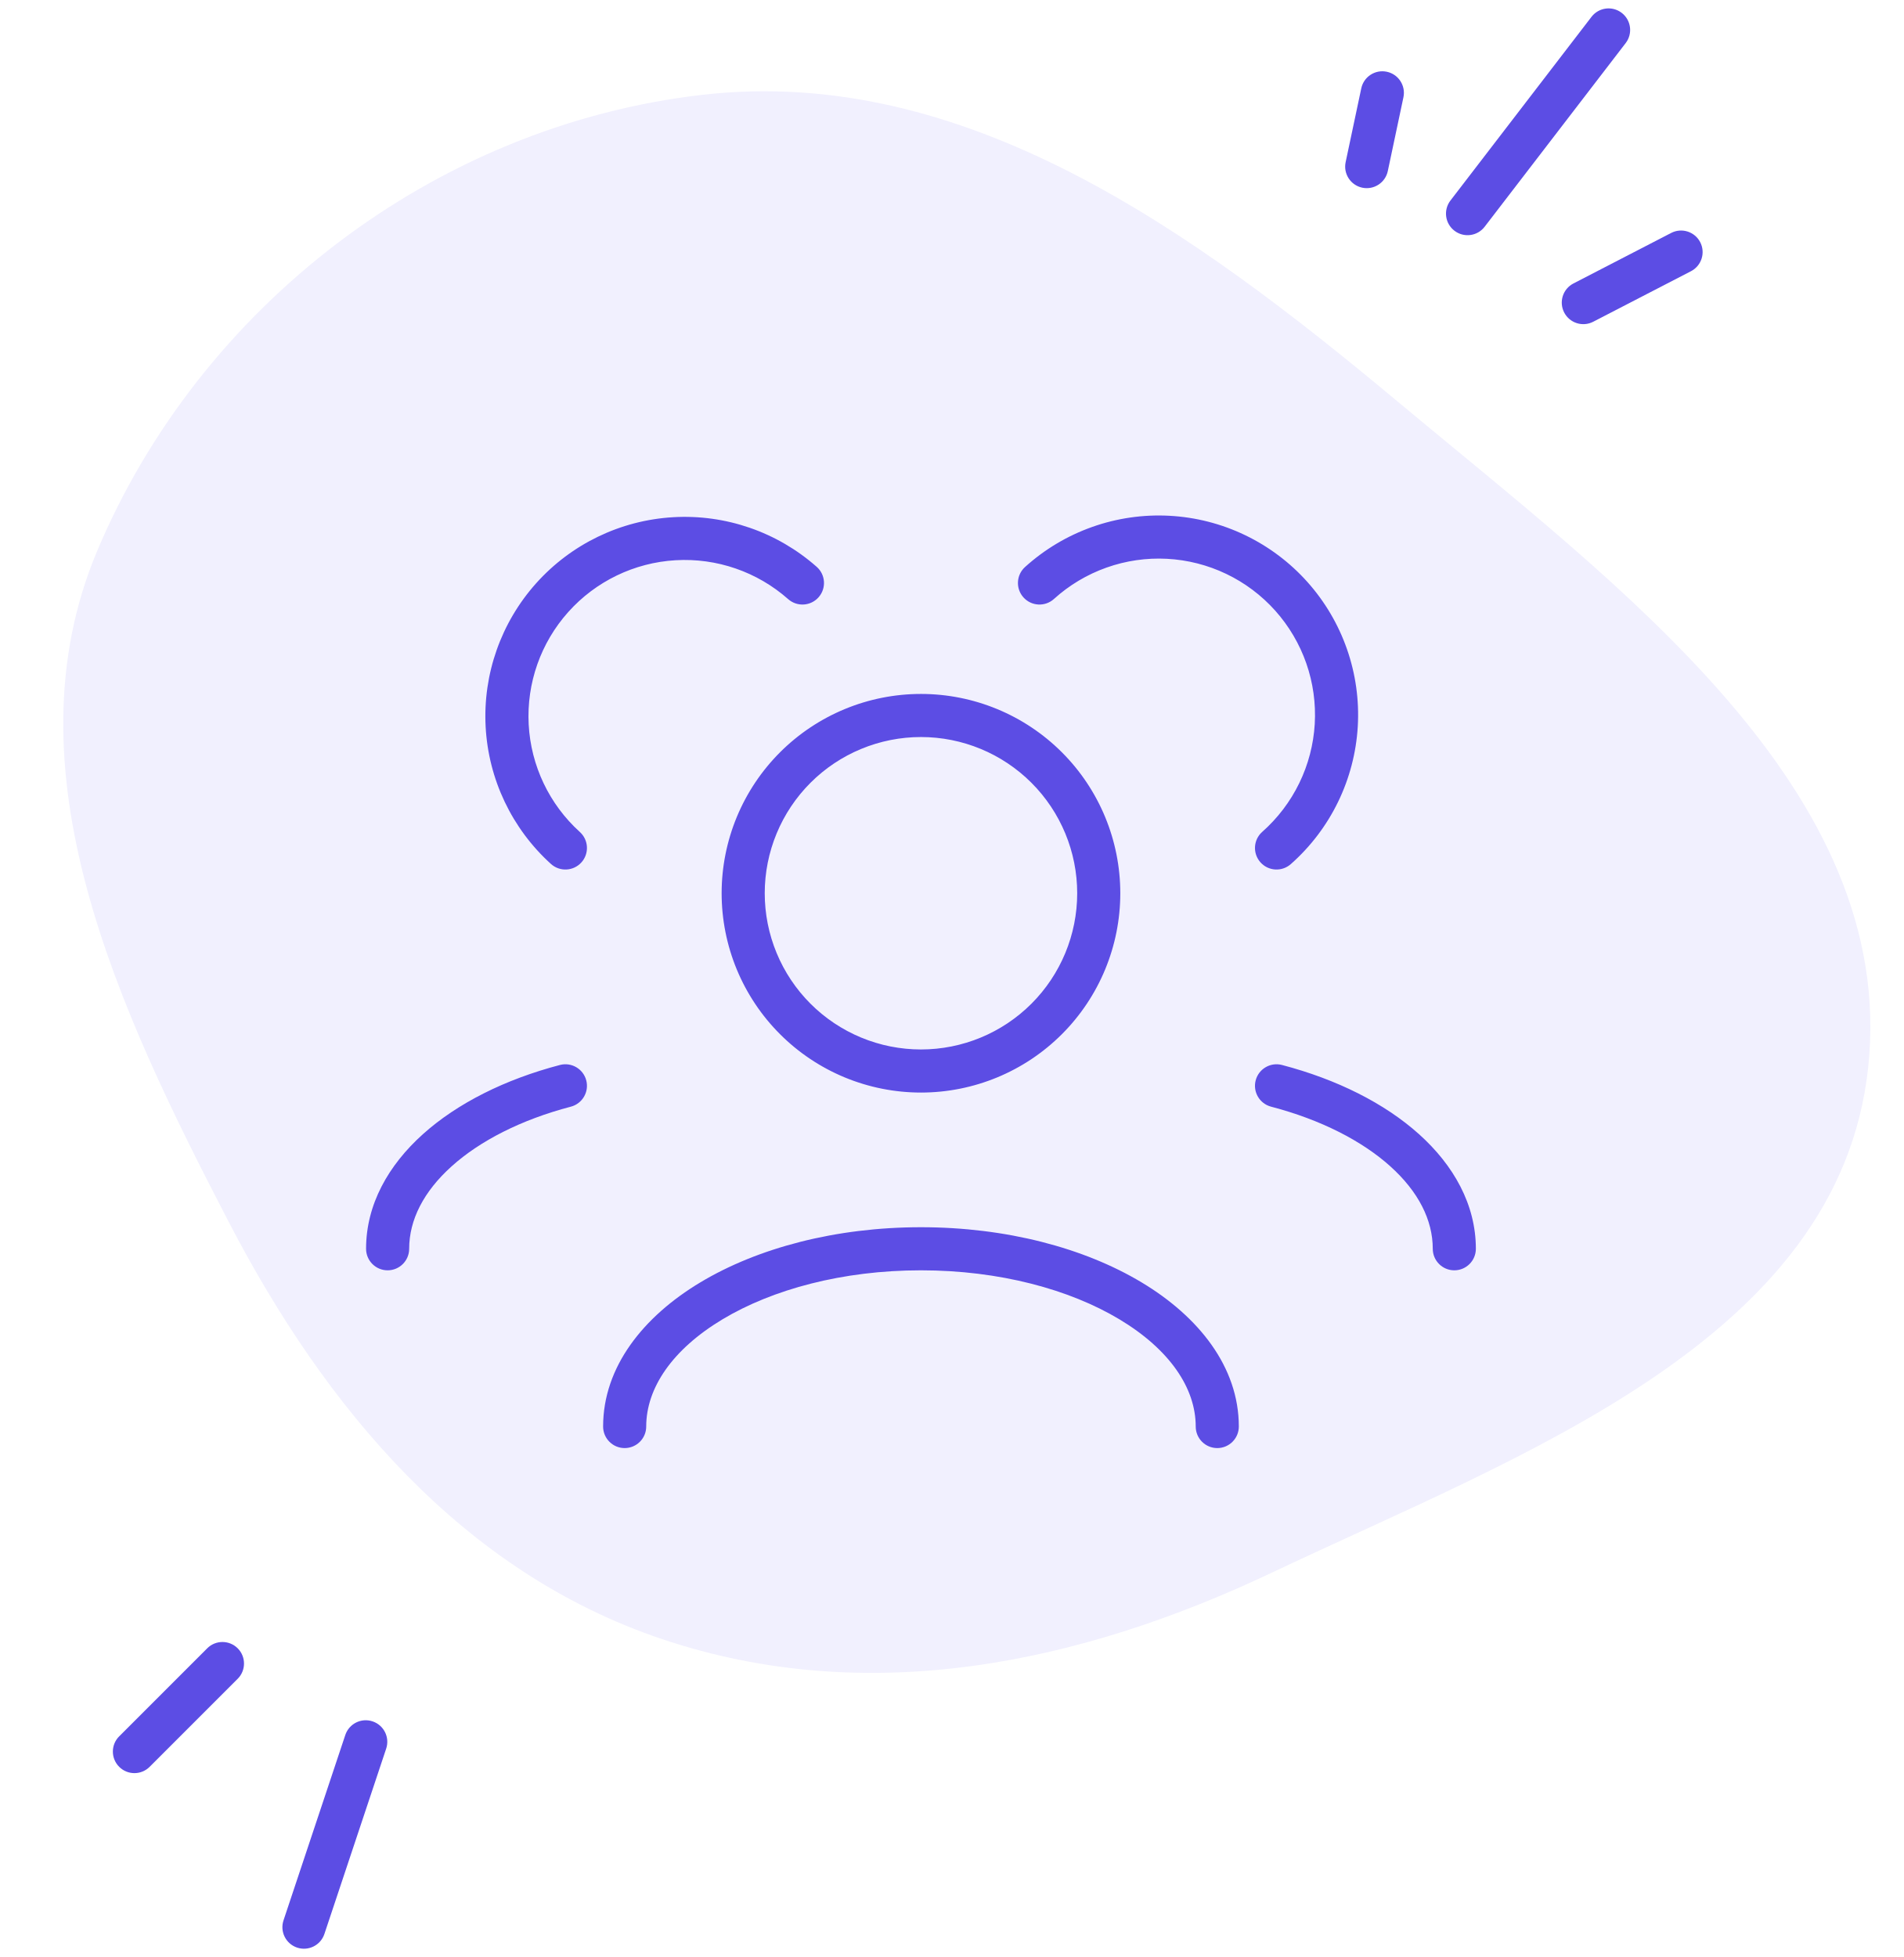
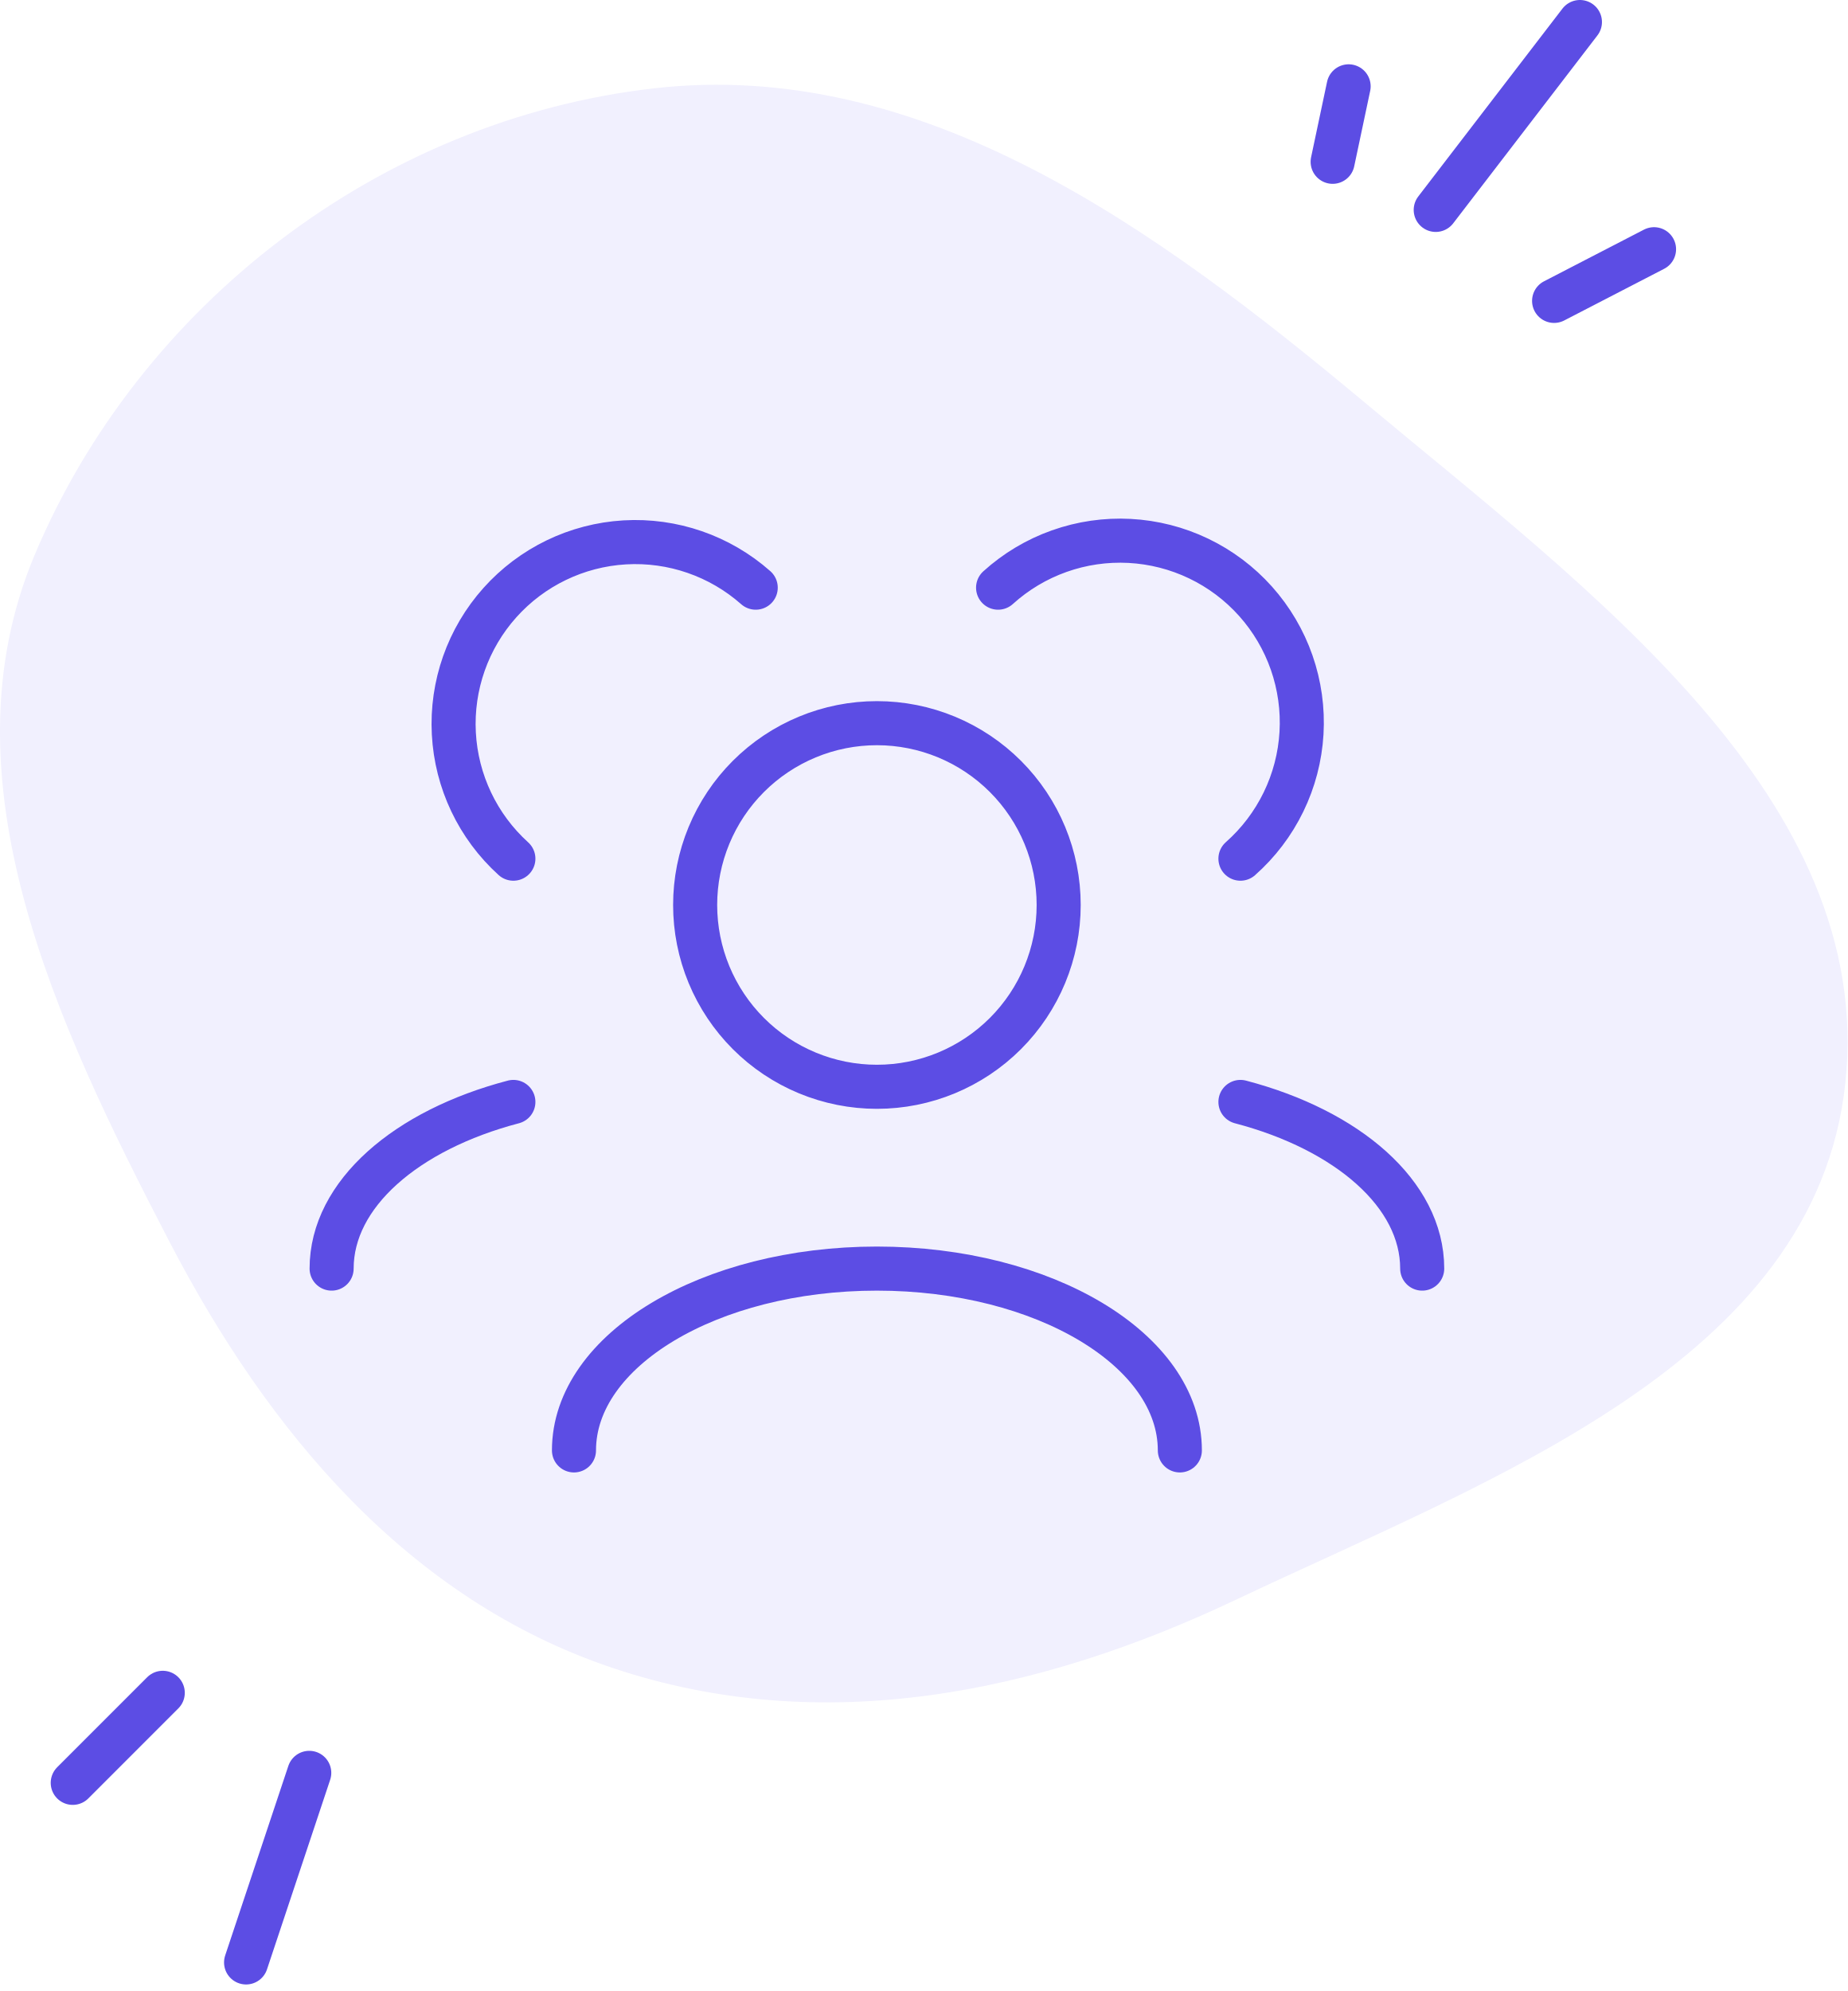
- <svg xmlns="http://www.w3.org/2000/svg" viewBox="22.525 14.610 176.661 181.607" width="177" height="182" fill="none">
-   <defs />
-   <g>
-     <g transform="matrix(0.4957 -0.8685 0.8685 0.4957 0 120.0065)">
-       <path d="M62.754 0.492C87.145 -2.471 112.572 8.080 127.402 28.302C141.876 48.038 138.992 74.160 134.637 98.509C129.944 124.748 126.387 156.634 102.592 167.016C79.260 177.195 55.466 156.857 34.483 142.205C18.282 130.892 4.951 115.903 1.048 96.109C-2.742 76.888 4.189 58.311 14.722 41.990C26.903 23.115 40.945 3.142 62.754 0.492Z" fill-rule="evenodd" fill="rgb(241,240,254)" />
-     </g>
-     <g transform="matrix(1 0 0 1 42 37.0002)">
-       <g>
-         <g transform="matrix(1 0 0 1 16.5 27.4361)">
-           <path d="M75.000 82.564C75.000 83.669 75.895 84.564 77.000 84.564C78.105 84.564 79.000 83.669 79.000 82.564L77.000 82.564L75.000 82.564ZM20.000 82.564C20.000 83.669 20.895 84.564 22.000 84.564C23.105 84.564 24.000 83.669 24.000 82.564L22.000 82.564L20.000 82.564ZM97.000 66.064C97.000 67.169 97.895 68.064 99.000 68.064C100.105 68.064 101.000 67.169 101.000 66.064L99.000 66.064L97.000 66.064ZM83.007 49.004C81.939 48.724 80.846 49.363 80.565 50.432C80.285 51.500 80.924 52.593 81.993 52.874L82.500 50.939L83.007 49.004ZM-2.000 66.064C-2.000 67.169 -1.105 68.064 0.000 68.064C1.105 68.064 2.000 67.169 2.000 66.064L0.000 66.064L-2.000 66.064ZM17.007 52.874C18.076 52.593 18.715 51.500 18.435 50.432C18.154 49.363 17.061 48.724 15.993 49.004L16.500 50.939L17.007 52.874ZM81.175 27.364C80.348 28.095 80.270 29.359 81.002 30.187C81.733 31.014 82.997 31.092 83.825 30.360L82.500 28.862L81.175 27.364ZM59.158 2.783C58.339 3.524 58.276 4.789 59.017 5.608C59.758 6.427 61.023 6.490 61.842 5.749L60.500 4.266L59.158 2.783ZM15.158 30.345C15.977 31.086 17.242 31.023 17.983 30.204C18.724 29.385 18.661 28.120 17.842 27.379L16.500 28.862L15.158 30.345ZM37.175 5.764C38.003 6.496 39.267 6.418 39.998 5.591C40.730 4.763 40.652 3.499 39.825 2.768L38.500 4.266L37.175 5.764ZM49.500 49.564L49.500 51.564L49.500 49.564ZM33.000 33.064L35.000 33.064L33.000 33.064ZM49.500 16.564L49.500 18.564L49.500 16.564ZM77.000 82.564L79.000 82.564C79.000 77.029 75.271 72.359 69.973 69.181C64.636 65.979 57.393 64.064 49.500 64.064L49.500 66.064L49.500 68.064C56.793 68.064 63.299 69.842 67.916 72.611C72.572 75.405 75.000 78.986 75.000 82.564L77.000 82.564ZM49.500 66.064L49.500 64.064C41.607 64.064 34.364 65.979 29.027 69.181C23.729 72.359 20.000 77.029 20.000 82.564L22.000 82.564L24.000 82.564C24.000 78.986 26.428 75.405 31.084 72.611C35.701 69.842 42.207 68.064 49.500 68.064L49.500 66.064ZM99.000 66.064L101.000 66.064C101.000 61.964 98.936 58.315 95.730 55.432C92.528 52.554 88.095 50.338 83.007 49.004L82.500 50.939L81.993 52.874C86.618 54.086 90.435 56.050 93.055 58.407C95.670 60.758 97.000 63.399 97.000 66.064L99.000 66.064ZM0.000 66.064L2.000 66.064C2.000 63.399 3.330 60.758 5.945 58.407C8.565 56.050 12.382 54.086 17.007 52.874L16.500 50.939L15.993 49.004C10.905 50.338 6.472 52.554 3.270 55.432C0.064 58.315 -2.000 61.964 -2.000 66.064L0.000 66.064ZM82.500 28.862L83.825 30.360C85.652 28.745 87.141 26.785 88.208 24.592L86.409 23.717L84.611 22.842C83.775 24.561 82.607 26.098 81.175 27.364L82.500 28.862ZM86.409 23.717L88.208 24.592C89.274 22.399 89.897 20.017 90.040 17.583L88.043 17.466L86.047 17.349C85.935 19.257 85.447 21.124 84.611 22.842L86.409 23.717ZM88.043 17.466L90.040 17.583C90.182 15.148 89.843 12.710 89.039 10.407L87.151 11.066L85.263 11.725C85.892 13.529 86.158 15.441 86.047 17.349L88.043 17.466ZM87.151 11.066L89.039 10.407C88.236 8.105 86.986 5.984 85.360 4.166L83.870 5.500L82.379 6.833C83.653 8.258 84.633 9.920 85.263 11.725L87.151 11.066ZM83.870 5.500L85.360 4.166C83.735 2.349 81.766 0.871 79.567 -0.183L78.702 1.620L77.838 3.424C79.562 4.250 81.105 5.409 82.379 6.833L83.870 5.500ZM78.702 1.620L79.567 -0.183C77.368 -1.237 74.982 -1.846 72.547 -1.974L72.441 0.023L72.336 2.020C74.245 2.121 76.114 2.598 77.838 3.424L78.702 1.620ZM72.441 0.023L72.547 -1.974C70.112 -2.103 67.675 -1.749 65.378 -0.932L66.047 0.952L66.717 2.837C68.518 2.197 70.427 1.919 72.336 2.020L72.441 0.023ZM66.047 0.952L65.378 -0.932C63.080 -0.116 60.966 1.147 59.158 2.783L60.500 4.266L61.842 5.749C63.259 4.466 64.916 3.477 66.717 2.837L66.047 0.952ZM16.500 28.862L17.842 27.379C15.001 24.808 13.294 21.218 13.092 17.392L11.094 17.498L9.097 17.603C9.355 22.484 11.534 27.065 15.158 30.345L16.500 28.862ZM11.094 17.498L13.092 17.392C12.890 13.567 14.210 9.816 16.764 6.961L15.273 5.628L13.783 4.294C10.524 7.937 8.839 12.722 9.097 17.603L11.094 17.498ZM15.273 5.628L16.764 6.961C19.318 4.106 22.898 2.377 26.723 2.153L26.606 0.156L26.489 -1.840C21.609 -1.554 17.041 0.651 13.783 4.294L15.273 5.628ZM26.606 0.156L26.723 2.153C30.547 1.928 34.305 3.227 37.175 5.764L38.500 4.266L39.825 2.768C36.163 -0.470 31.368 -2.127 26.489 -1.840L26.606 0.156ZM49.500 49.564L49.500 47.564C47.596 47.564 45.710 47.189 43.951 46.460L43.186 48.308L42.420 50.156C44.665 51.085 47.071 51.564 49.500 51.564L49.500 49.564ZM43.186 48.308L43.951 46.460C42.192 45.731 40.593 44.663 39.247 43.317L37.833 44.731L36.419 46.145C38.136 47.863 40.176 49.226 42.420 50.156L43.186 48.308ZM37.833 44.731L39.247 43.317C37.901 41.971 36.832 40.372 36.104 38.613L34.256 39.378L32.408 40.144C33.338 42.388 34.701 44.428 36.419 46.145L37.833 44.731ZM34.256 39.378L36.104 38.613C35.375 36.854 35.000 34.968 35.000 33.064L33.000 33.064L31.000 33.064C31.000 35.493 31.479 37.899 32.408 40.144L34.256 39.378ZM33.000 33.064L35.000 33.064C35.000 31.160 35.375 29.274 36.104 27.515L34.256 26.750L32.408 25.984C31.479 28.229 31.000 30.634 31.000 33.064L33.000 33.064ZM34.256 26.750L36.104 27.515C36.832 25.756 37.901 24.157 39.247 22.811L37.833 21.397L36.419 19.982C34.701 21.700 33.338 23.740 32.408 25.984L34.256 26.750ZM37.833 21.397L39.247 22.811C40.593 21.464 42.192 20.396 43.951 19.668L43.186 17.820L42.420 15.972C40.176 16.902 38.136 18.265 36.419 19.982L37.833 21.397ZM43.186 17.820L43.951 19.668C45.710 18.939 47.596 18.564 49.500 18.564L49.500 16.564L49.500 14.564C47.071 14.564 44.665 15.042 42.420 15.972L43.186 17.820ZM49.500 16.564L49.500 18.564C53.346 18.564 57.034 20.092 59.753 22.811L61.167 21.397L62.581 19.982C59.112 16.513 54.407 14.564 49.500 14.564L49.500 16.564ZM61.167 21.397L59.753 22.811C62.472 25.530 64.000 29.218 64.000 33.064L66.000 33.064L68.000 33.064C68.000 28.157 66.051 23.452 62.581 19.982L61.167 21.397ZM66.000 33.064L64.000 33.064C64.000 36.910 62.472 40.598 59.753 43.317L61.167 44.731L62.581 46.145C66.051 42.676 68.000 37.970 68.000 33.064L66.000 33.064ZM61.167 44.731L59.753 43.317C57.034 46.036 53.346 47.564 49.500 47.564L49.500 49.564L49.500 51.564C54.407 51.564 59.112 49.615 62.581 46.145L61.167 44.731Z" fill="rgb(92,77,228)" />
-         </g>
-       </g>
-     </g>
-     <g transform="matrix(-0.2072 0.9783 -0.9783 -0.2072 149.2787 20.8334)">
-       <path d="M2.000 -4.000C0.895 -4.000 0.000 -3.105 0.000 -2.000C0.000 -0.895 0.895 0.000 2.000 0.000L2.000 -2.000L2.000 -4.000ZM9.000 0.000C10.105 0.000 11.000 -0.895 11.000 -2.000C11.000 -3.105 10.105 -4.000 9.000 -4.000L9.000 -2.000L9.000 0.000ZM2.000 -2.000L2.000 0.000L9.000 0.000L9.000 -2.000L9.000 -4.000L2.000 -4.000L2.000 -2.000Z" fill="rgb(92,77,228)" />
-     </g>
-     <g transform="matrix(0.609 -0.7932 0.7932 0.609 159.0966 37.2226)">
-       <path d="M2.000 -4.000C0.895 -4.000 0.000 -3.105 0.000 -2.000C0.000 -0.895 0.895 0.000 2.000 0.000L2.000 -2.000L2.000 -4.000ZM23.495 0.000C24.600 0.000 25.495 -0.895 25.495 -2.000C25.495 -3.105 24.600 -4.000 23.495 -4.000L23.495 -2.000L23.495 0.000ZM2.000 -2.000L2.000 0.000L23.495 0.000L23.495 -2.000L23.495 -4.000L2.000 -4.000L2.000 -2.000Z" fill="rgb(92,77,228)" />
-     </g>
-     <g transform="matrix(0.8883 -0.4592 0.4592 0.8883 168.615 45.3713)">
-       <path d="M2.000 -4.000C0.895 -4.000 0.000 -3.105 0.000 -2.000C0.000 -0.895 0.895 0.000 2.000 0.000L2.000 -2.000L2.000 -4.000ZM12.213 0.000C13.317 0.000 14.213 -0.895 14.213 -2.000C14.213 -3.105 13.317 -4.000 12.213 -4.000L12.213 -2.000L12.213 0.000ZM2.000 -2.000L2.000 0.000L12.213 0.000L12.213 -2.000L12.213 -4.000L2.000 -4.000L2.000 -2.000Z" fill="rgb(92,77,228)" />
-     </g>
-     <g transform="matrix(0.7071 -0.7071 0.7071 0.7071 35 180.0002)">
-       <path d="M2.000 -4.000C0.895 -4.000 0.000 -3.105 0.000 -2.000C0.000 -0.895 0.895 0.000 2.000 0.000L2.000 -2.000L2.000 -4.000ZM13.556 0.000C14.661 0.000 15.556 -0.895 15.556 -2.000C15.556 -3.105 14.661 -4.000 13.556 -4.000L13.556 -2.000L13.556 0.000ZM2.000 -2.000L2.000 0.000L13.556 0.000L13.556 -2.000L13.556 -4.000L2.000 -4.000L2.000 -2.000Z" fill="rgb(92,77,228)" />
-     </g>
-     <g transform="matrix(0.3162 -0.9487 0.9487 0.3162 52 196.0002)">
-       <path d="M2.000 -4.000C0.895 -4.000 0.000 -3.105 0.000 -2.000C0.000 -0.895 0.895 0.000 2.000 0.000L2.000 -2.000L2.000 -4.000ZM20.136 0.000C21.241 0.000 22.136 -0.895 22.136 -2.000C22.136 -3.105 21.241 -4.000 20.136 -4.000L20.136 -2.000L20.136 0.000ZM2.000 -2.000L2.000 0.000L20.136 0.000L20.136 -2.000L20.136 -4.000L2.000 -4.000L2.000 -2.000Z" fill="rgb(92,77,228)" />
-     </g>
-   </g>
+ <svg xmlns="http://www.w3.org/2000/svg" width="168" height="181" viewBox="0 0 168 181" fill="none">
+   <path d="M3.144 50.466C12.677 27.776 34.481 10.894 59.437 8.033C83.794 5.241 105.087 20.721 124.107 36.6C144.604 53.712 170.578 72.639 167.794 98.495C165.064 123.847 135.556 134.448 112.39 145.427C94.505 153.904 74.845 158.059 55.687 151.626C37.084 145.379 24.364 130.125 15.395 112.858C5.023 92.889 -5.381 70.755 3.144 50.466Z" fill-rule="evenodd" clip-rule="evenodd" fill="#F1F0FE" />
+   <path d="M107.285 131.855C107.285 122.726 94.949 115.327 79.738 115.327C64.527 115.327 52.192 122.726 52.192 131.855M129.322 115.327C129.322 108.55 122.524 102.727 112.794 100.176M30.154 115.327C30.154 108.55 36.953 102.727 46.682 100.176M112.794 78.062C114.426 76.619 115.757 74.867 116.71 72.908C117.663 70.949 118.219 68.821 118.347 66.646C118.474 64.471 118.17 62.293 117.453 60.236C116.736 58.179 115.618 56.284 114.166 54.66C112.714 53.036 110.955 51.715 108.99 50.774C107.025 49.832 104.894 49.289 102.718 49.174C100.543 49.059 98.366 49.375 96.313 50.105C94.26 50.834 92.372 51.962 90.757 53.424M46.682 78.062C43.444 75.131 41.498 71.039 41.268 66.678C41.037 62.317 42.542 58.043 45.453 54.788C48.365 51.533 52.446 49.563 56.805 49.307C61.164 49.052 65.448 50.532 68.719 53.424M79.738 98.799C77.568 98.799 75.418 98.371 73.413 97.54C71.408 96.71 69.586 95.493 68.051 93.958C66.516 92.423 65.299 90.601 64.468 88.596C63.638 86.59 63.21 84.441 63.21 82.271C63.21 80.1 63.638 77.951 64.468 75.946C65.299 73.941 66.516 72.118 68.051 70.584C69.586 69.049 71.408 67.832 73.413 67.001C75.418 66.17 77.568 65.743 79.738 65.743C84.122 65.743 88.326 67.484 91.425 70.584C94.525 73.683 96.266 77.887 96.266 82.271C96.266 86.654 94.525 90.858 91.425 93.958C88.326 97.057 84.122 98.799 79.738 98.799Z" stroke-width="4.007" stroke-linecap="round" stroke-linejoin="round" stroke="#5C4DE4" />
+   <path d="M122.632 7.849L121.179 14.709" stroke-width="4.007" stroke-linecap="round" stroke="#5C4DE4" />
+   <path d="M130.552 19.082L143.664 2.003" stroke-width="4.007" stroke-linecap="round" stroke="#5C4DE4" />
+   <path d="M141.316 27.354L150.403 22.657" stroke-width="4.007" stroke-linecap="round" stroke="#5C4DE4" />
+   <path d="M6.615 162.077L14.8 153.892" stroke-width="4.007" stroke-linecap="round" stroke="#5C4DE4" />
+   <path d="M22.376 178.403L28.121 161.169" stroke-width="4.007" stroke-linecap="round" stroke="#5C4DE4" />
</svg>
